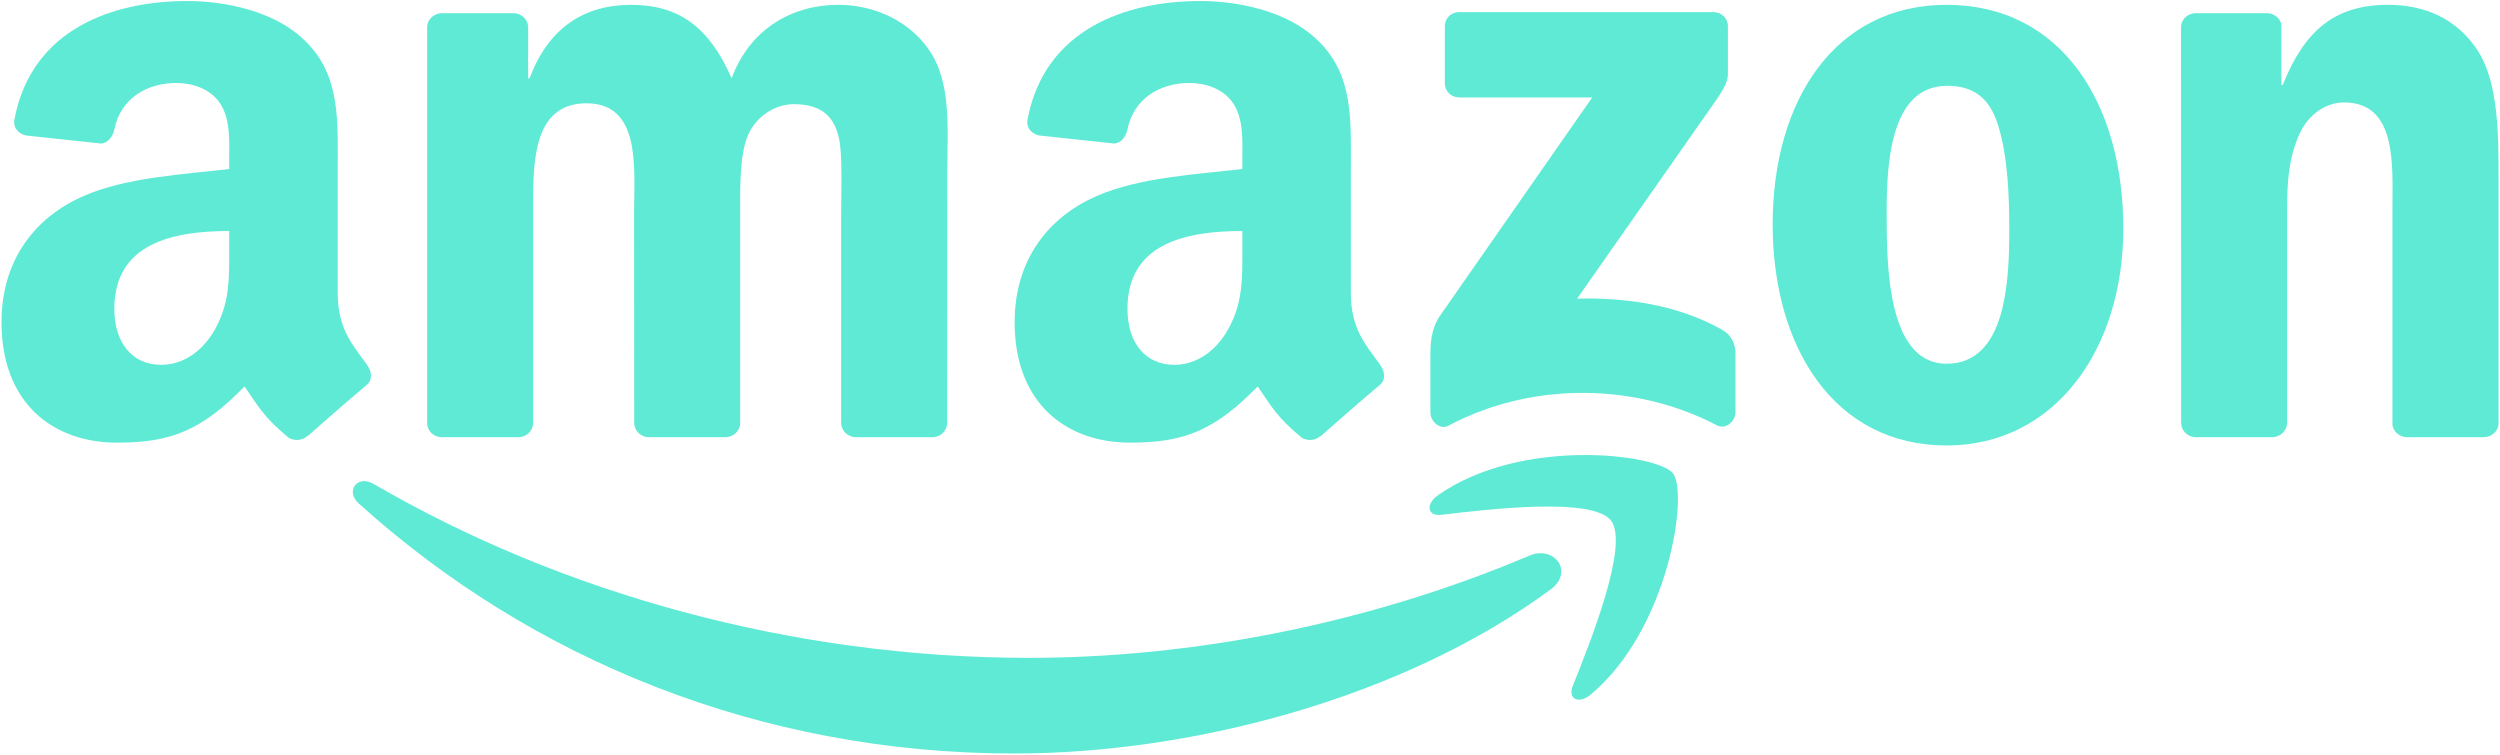
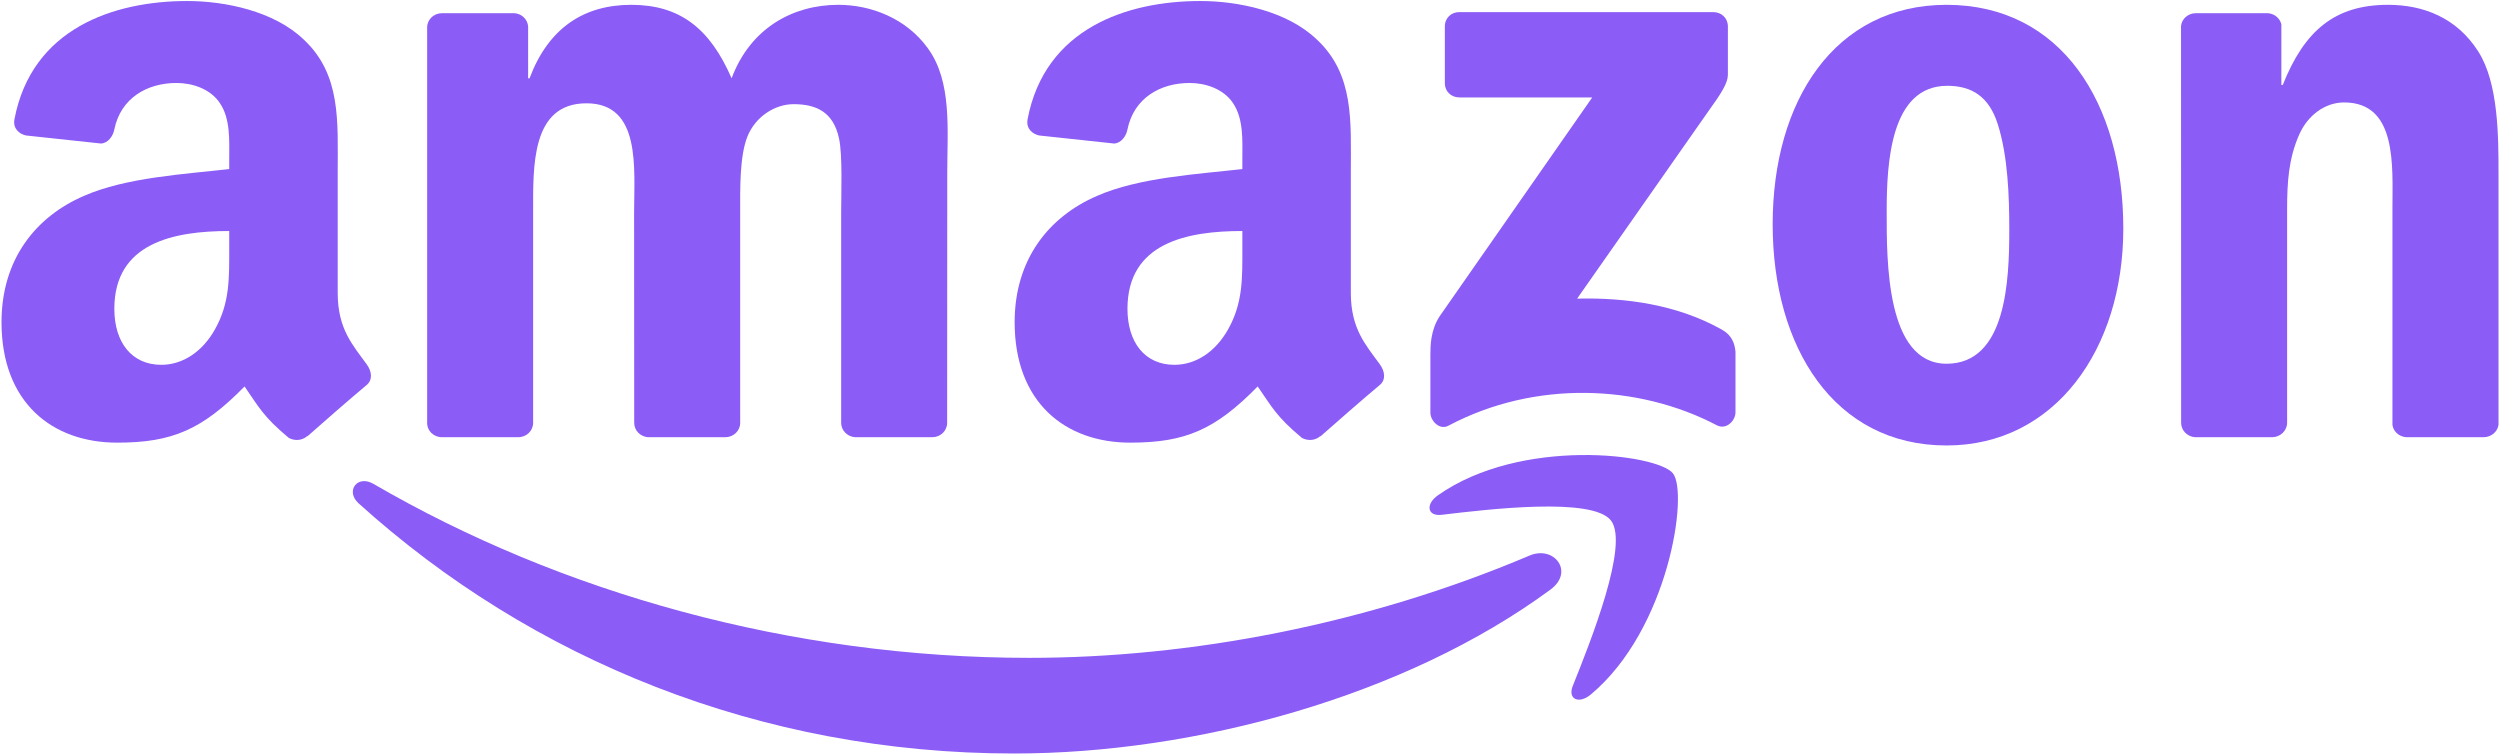
- <svg xmlns="http://www.w3.org/2000/svg" xmlns:xlink="http://www.w3.org/1999/xlink" version="1.1" width="603" height="182" style="fill:#5eead4" id="svg1936">
-   <path d="m 374.006,142.184 c -34.999,25.797 -85.729,39.561 -129.406,39.561 -61.243,0 -116.377,-22.651 -158.088,-60.325 -3.277,-2.963 -0.341,-7 3.592,-4.693 45.014,26.191 100.673,41.947 158.166,41.947 38.775,0 81.43,-8.022 120.65,-24.67 5.925,-2.517 10.88,3.88 5.086,8.18" id="path8" style="fill:#5eead4" />
-   <path d="m 388.557,125.536 c -4.457,-5.715 -29.573,-2.7 -40.846,-1.363 -3.434,0.419 -3.959,-2.569 -0.865,-4.719 20.003,-14.078 52.827,-10.015 56.655,-5.296 3.828,4.745 -0.996,37.647 -19.794,53.351 -2.884,2.412 -5.637,1.127 -4.352,-2.071 4.221,-10.539 13.685,-34.161 9.202,-39.902" id="path10" style="fill:#5eead4" />
+ <svg xmlns="http://www.w3.org/2000/svg" xmlns:xlink="http://www.w3.org/1999/xlink" version="1.1" width="603" height="182" style="fill:#8b5cf6" id="svg1936">
+   <path d="m 374.006,142.184 c -34.999,25.797 -85.729,39.561 -129.406,39.561 -61.243,0 -116.377,-22.651 -158.088,-60.325 -3.277,-2.963 -0.341,-7 3.592,-4.693 45.014,26.191 100.673,41.947 158.166,41.947 38.775,0 81.43,-8.022 120.65,-24.67 5.925,-2.517 10.88,3.88 5.086,8.18" id="path8" style="fill:#8b5cf6" />
+   <path d="m 388.557,125.536 c -4.457,-5.715 -29.573,-2.7 -40.846,-1.363 -3.434,0.419 -3.959,-2.569 -0.865,-4.719 20.003,-14.078 52.827,-10.015 56.655,-5.296 3.828,4.745 -0.996,37.647 -19.794,53.351 -2.884,2.412 -5.637,1.127 -4.352,-2.071 4.221,-10.539 13.685,-34.161 9.202,-39.902" id="path10" style="fill:#8b5cf6" />
  <path d="M 348.497,20.066 V 6.381 c 0,-2.071 1.573,-3.461 3.461,-3.461 h 61.269 c 1.966,0 3.539,1.416 3.539,3.461 v 11.719 c -0.026,1.966 -1.678,4.536 -4.614,8.599 l -31.749,45.329 c 11.798,-0.288 24.251,1.468 34.947,7.498 2.412,1.363 3.067,3.356 3.251,5.322 V 99.451 c 0,1.992 -2.202,4.326 -4.509,3.12 -18.85,-9.884 -43.887,-10.959 -64.729,0.105 -2.124,1.154 -4.352,-1.154 -4.352,-3.146 V 85.661 c 0,-2.228 0.026,-6.03 2.255,-9.412 l 36.782,-52.748 h -32.011 c -1.966,0 -3.539,-1.389 -3.539,-3.434" id="path12" />
  <path d="m 124.999,105.454 h -18.64 c -1.783,-0.131 -3.198,-1.468 -3.33,-3.172 V 6.617 c 0,-1.914 1.599,-3.434 3.592,-3.434 h 17.382 c 1.809,0.079 3.251,1.468 3.382,3.198 v 12.505 h 0.341 c 4.536,-12.086 13.056,-17.723 24.539,-17.723 11.666,0 18.955,5.637 24.198,17.723 4.509,-12.086 14.76,-17.723 25.745,-17.723 7.813,0 16.359,3.225 21.576,10.461 5.899,8.049 4.693,19.741 4.693,29.992 l -0.026,60.377 c 0,1.914 -1.599,3.461 -3.592,3.461 h -18.614 c -1.861,-0.131 -3.356,-1.625 -3.356,-3.461 V 51.29 c 0,-4.037 0.367,-14.105 -0.524,-17.932 -1.389,-6.423 -5.558,-8.232 -10.959,-8.232 -4.509,0 -9.228,3.015 -11.142,7.839 -1.914,4.824 -1.73,12.899 -1.73,18.326 v 50.703 c 0,1.914 -1.599,3.461 -3.592,3.461 h -18.614 c -1.888,-0.131 -3.356,-1.625 -3.356,-3.461 L 152.946,51.29 c 0,-10.67 1.757,-26.374 -11.483,-26.374 -13.397,0 -12.872,15.311 -12.872,26.374 v 50.703 c 0,1.914 -1.599,3.461 -3.592,3.461" id="path14" />
  <path d="m 469.514,1.164 c 27.659,0 42.629,23.752 42.629,53.954 0,29.179 -16.543,52.329 -42.629,52.329 -27.161,0 -41.947,-23.752 -41.947,-53.351 0,-29.782 14.97,-52.932 41.947,-52.932 m 0.157,19.532 c -13.738,0 -14.603,18.719 -14.603,30.385 0,11.693 -0.184,36.651 14.445,36.651 14.445,0 15.127,-20.135 15.127,-32.404 0,-8.075 -0.341,-17.723 -2.779,-25.378 -2.097,-6.659 -6.266,-9.255 -12.191,-9.255" id="path16" />
  <path d="M 548.008,105.454 H 529.446 c -1.861,-0.131 -3.356,-1.625 -3.356,-3.461 l -0.026,-95.691 c 0.157,-1.757 1.704,-3.12 3.592,-3.12 h 17.277 c 1.625,0.079 2.962,1.18 3.33,2.674 v 14.629 h 0.341 c 5.217,-13.082 12.532,-19.322 25.404,-19.322 8.363,0 16.517,3.015 21.76,11.273 4.876,7.655 4.876,20.528 4.876,29.782 v 60.22 c -0.21,1.678 -1.757,3.015 -3.592,3.015 h -18.693 c -1.704,-0.131 -3.12,-1.389 -3.303,-3.015 V 50.478 c 0,-10.461 1.206,-25.771 -11.667,-25.771 -4.535,0 -8.704,3.041 -10.775,7.655 -2.622,5.846 -2.962,11.667 -2.962,18.116 v 51.516 c -0.026,1.914 -1.652,3.461 -3.644,3.461" id="path18" />
  <use xlink:href="#path30" transform="translate(244.3672)" id="use28" />
  <path d="M 55.288,59.758 V 55.721 c -13.475,0 -27.711,2.884 -27.711,18.771 0,8.049 4.168,13.502 11.326,13.502 5.243,0 9.936,-3.225 12.899,-8.468 3.67,-6.449 3.487,-12.505 3.487,-19.767 m 18.797,45.434 c -1.232,1.101 -3.015,1.18 -4.404,0.446 -6.187,-5.138 -7.288,-7.524 -10.696,-12.427 -10.225,10.434 -17.46,13.554 -30.726,13.554 -15.678,0 -27.895,-9.674 -27.895,-29.048 0,-15.127 8.206,-25.43 19.872,-30.464 10.12,-4.457 24.251,-5.243 35.052,-6.476 v -2.412 c 0,-4.431 0.341,-9.674 -2.255,-13.502 -2.281,-3.434 -6.633,-4.85 -10.461,-4.85 -7.105,0 -13.449,3.644 -14.996,11.195 -0.315,1.678 -1.547,3.33 -3.225,3.408 L 6.263,32.676 C 4.742,32.335 3.064,31.103 3.484,28.77 7.652,6.853 27.446,0.246 45.169,0.246 c 9.071,0 20.921,2.412 28.078,9.281 9.071,8.468 8.206,19.767 8.206,32.063 v 29.048 c 0,8.73 3.618,12.558 7.026,17.277 1.206,1.678 1.468,3.697 -0.052,4.955 -3.801,3.172 -10.565,9.071 -14.288,12.374 l -0.052,-0.052" id="path30" />
</svg>
